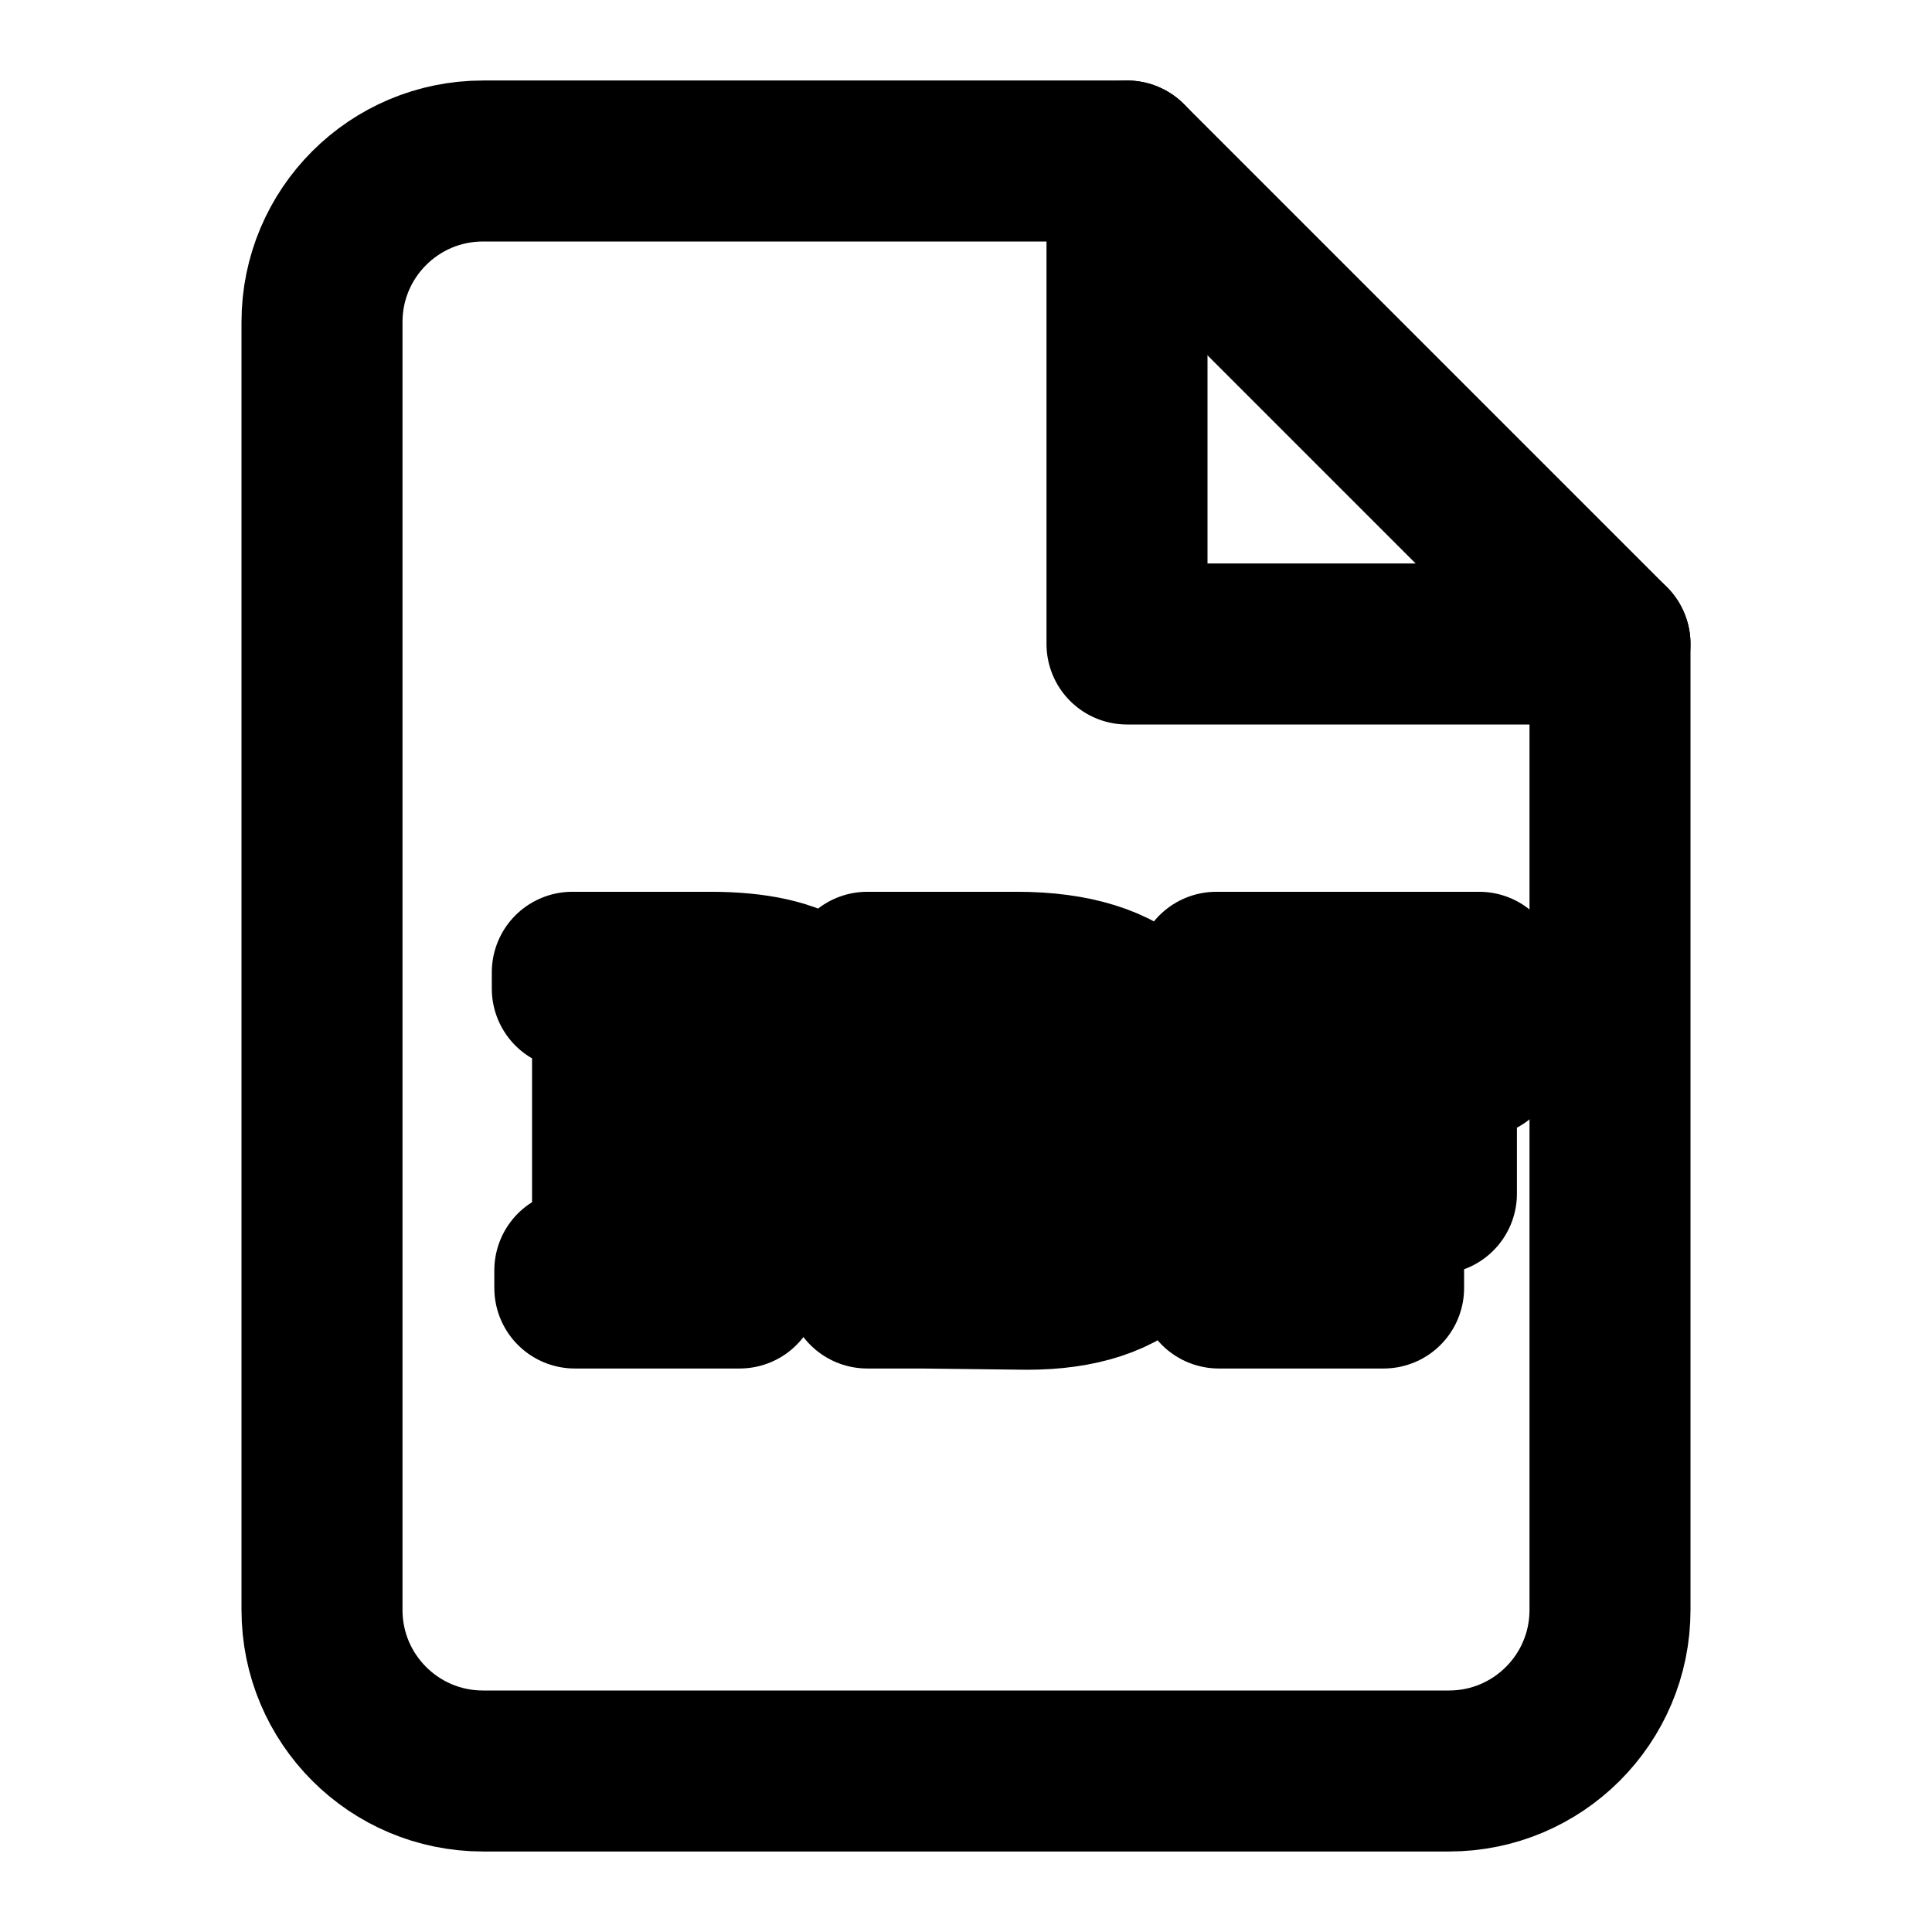
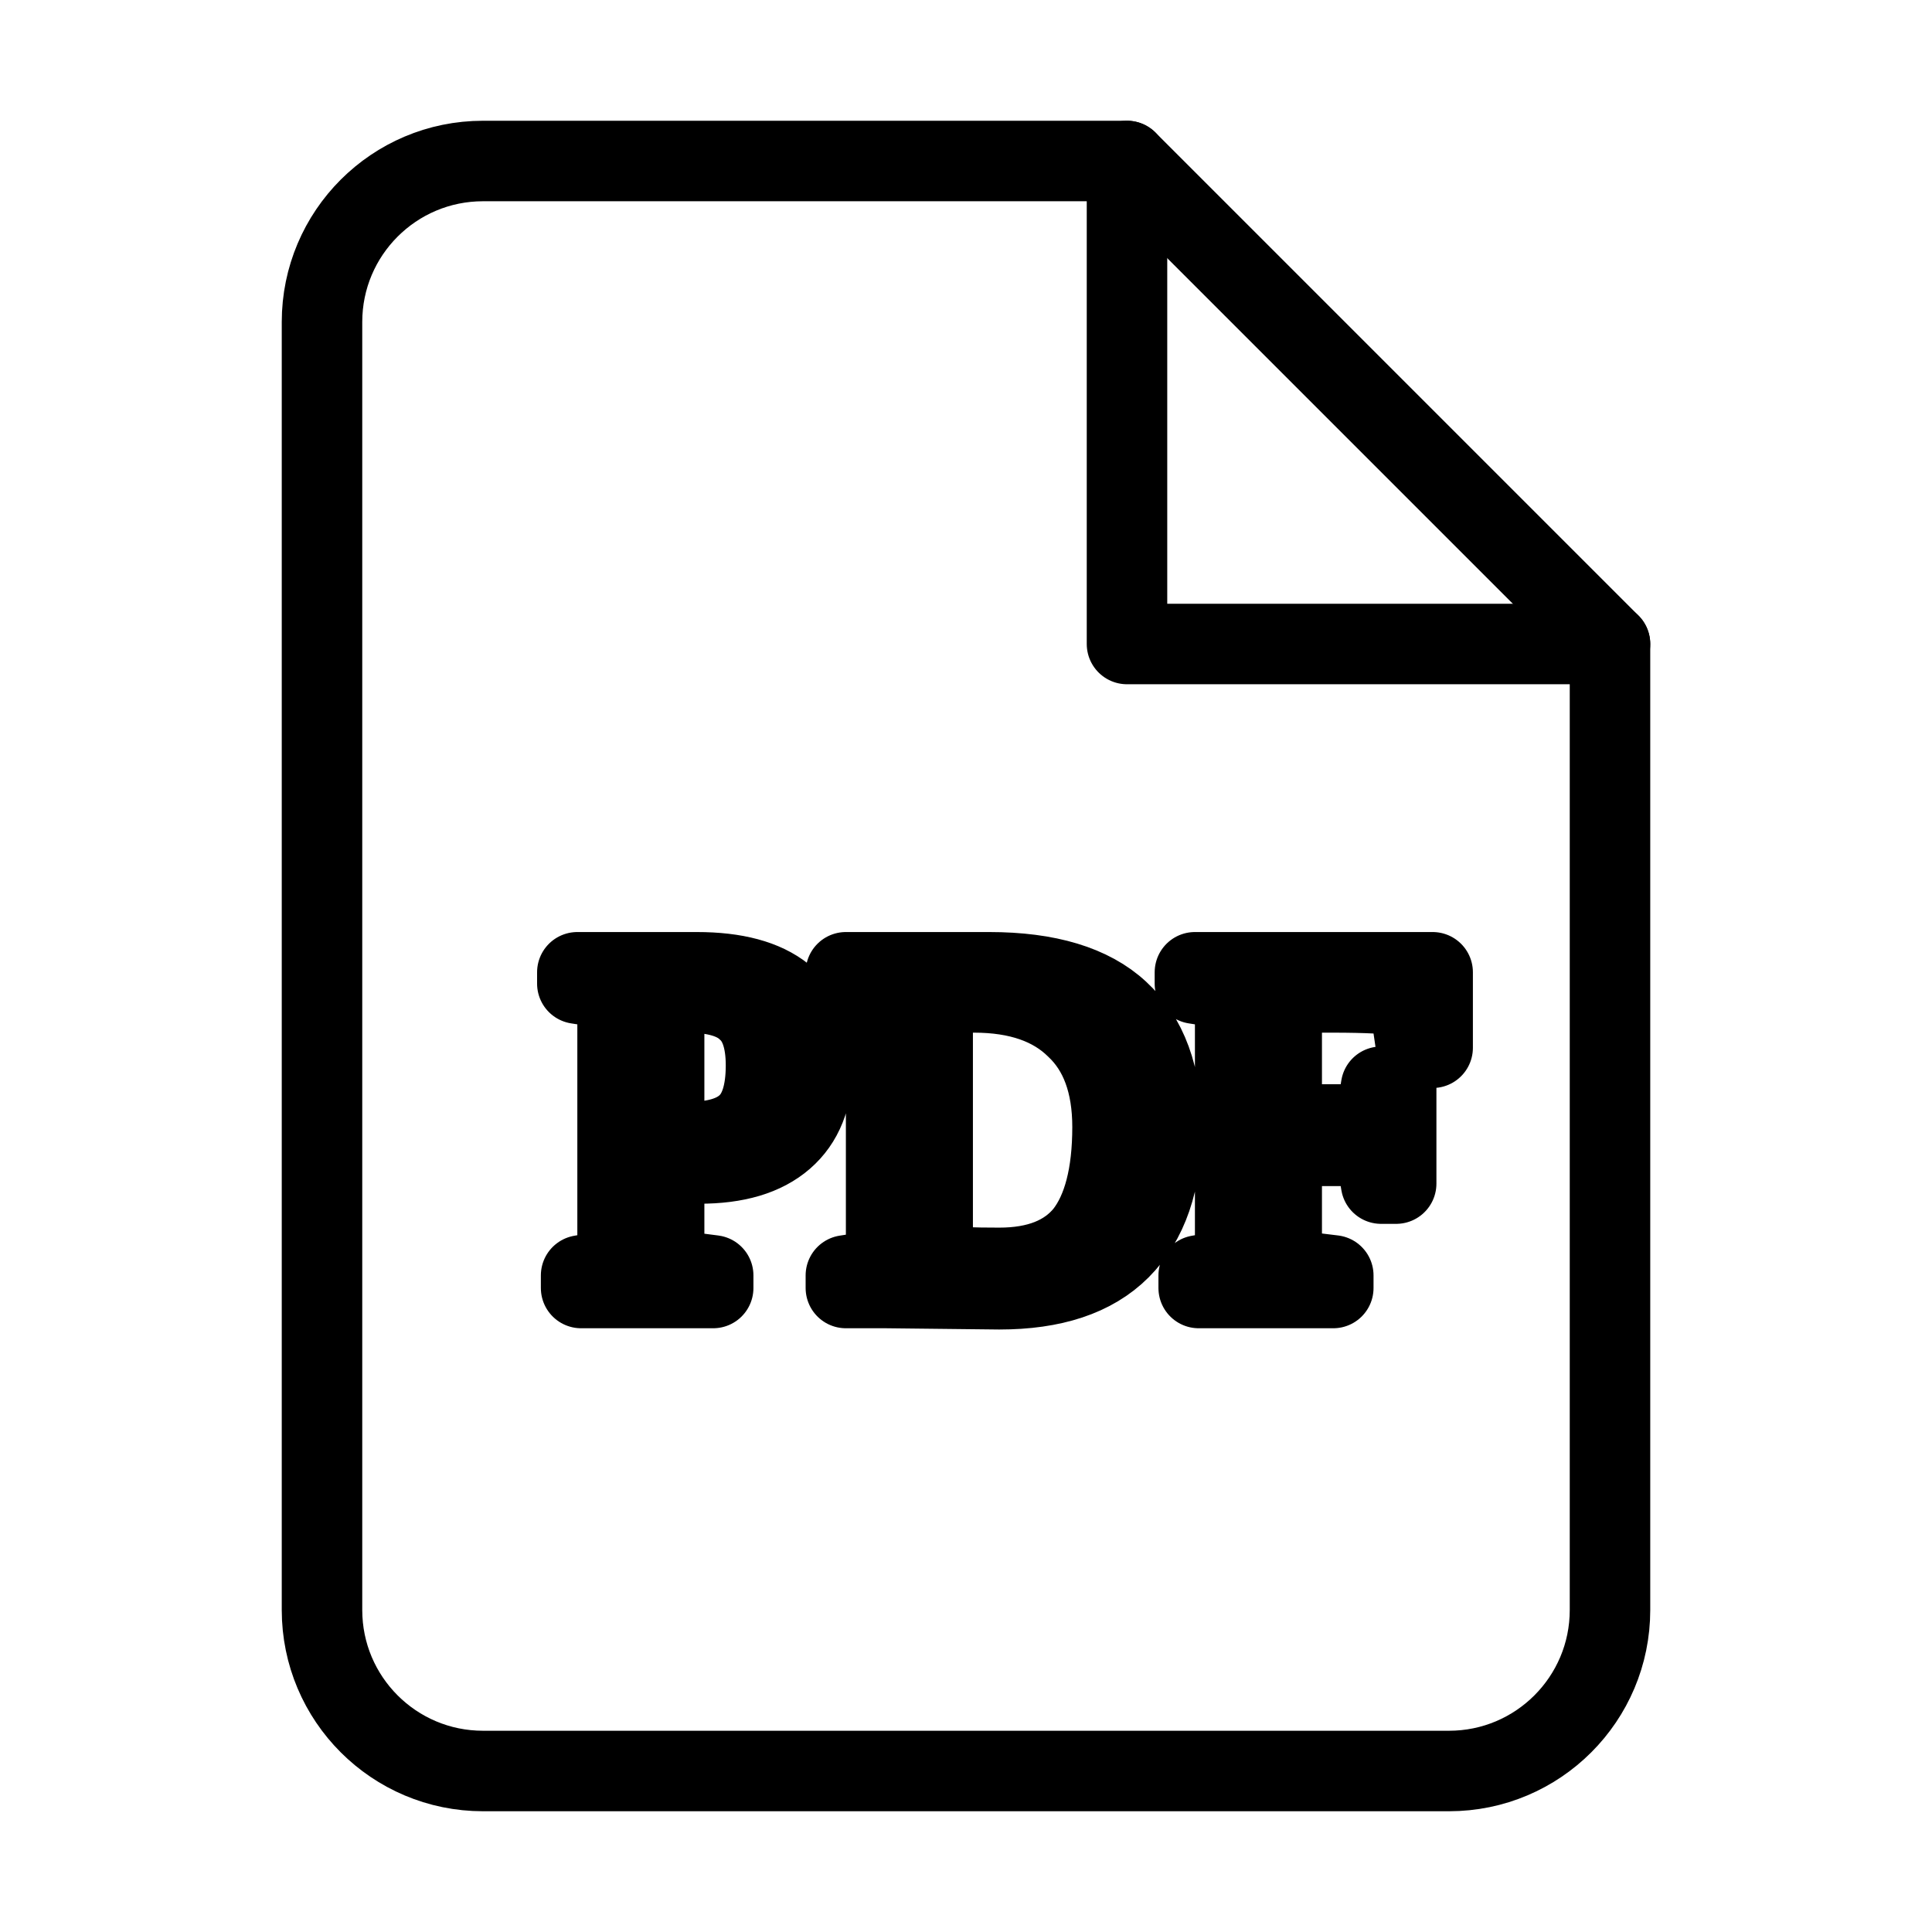
- <svg xmlns="http://www.w3.org/2000/svg" width="24" height="24" viewBox="0 0 24 24" fill="none" stroke="currentColor" stroke-width="2" stroke-linecap="round" stroke-linejoin="round">
+ <svg xmlns="http://www.w3.org/2000/svg" width="24" height="24" viewBox="0 0 24 24" fill="none" stroke="currentColor" stroke-width="1" stroke-linecap="round" stroke-linejoin="round">
  <path d="M14 2H6a2 2 0 0 0-2 2v16a2 2 0 0 0 2 2h12a2 2 0 0 0 2-2V8z" />
  <polyline points="14 2 14 8 20 8" />
-   <text x="7" y="16" font-size="6" font-weight="bold" fill="currentColor">PDF</text>
+   <text x="7" y="16" font-size="6" fill="currentColor">PDF</text>
</svg>
